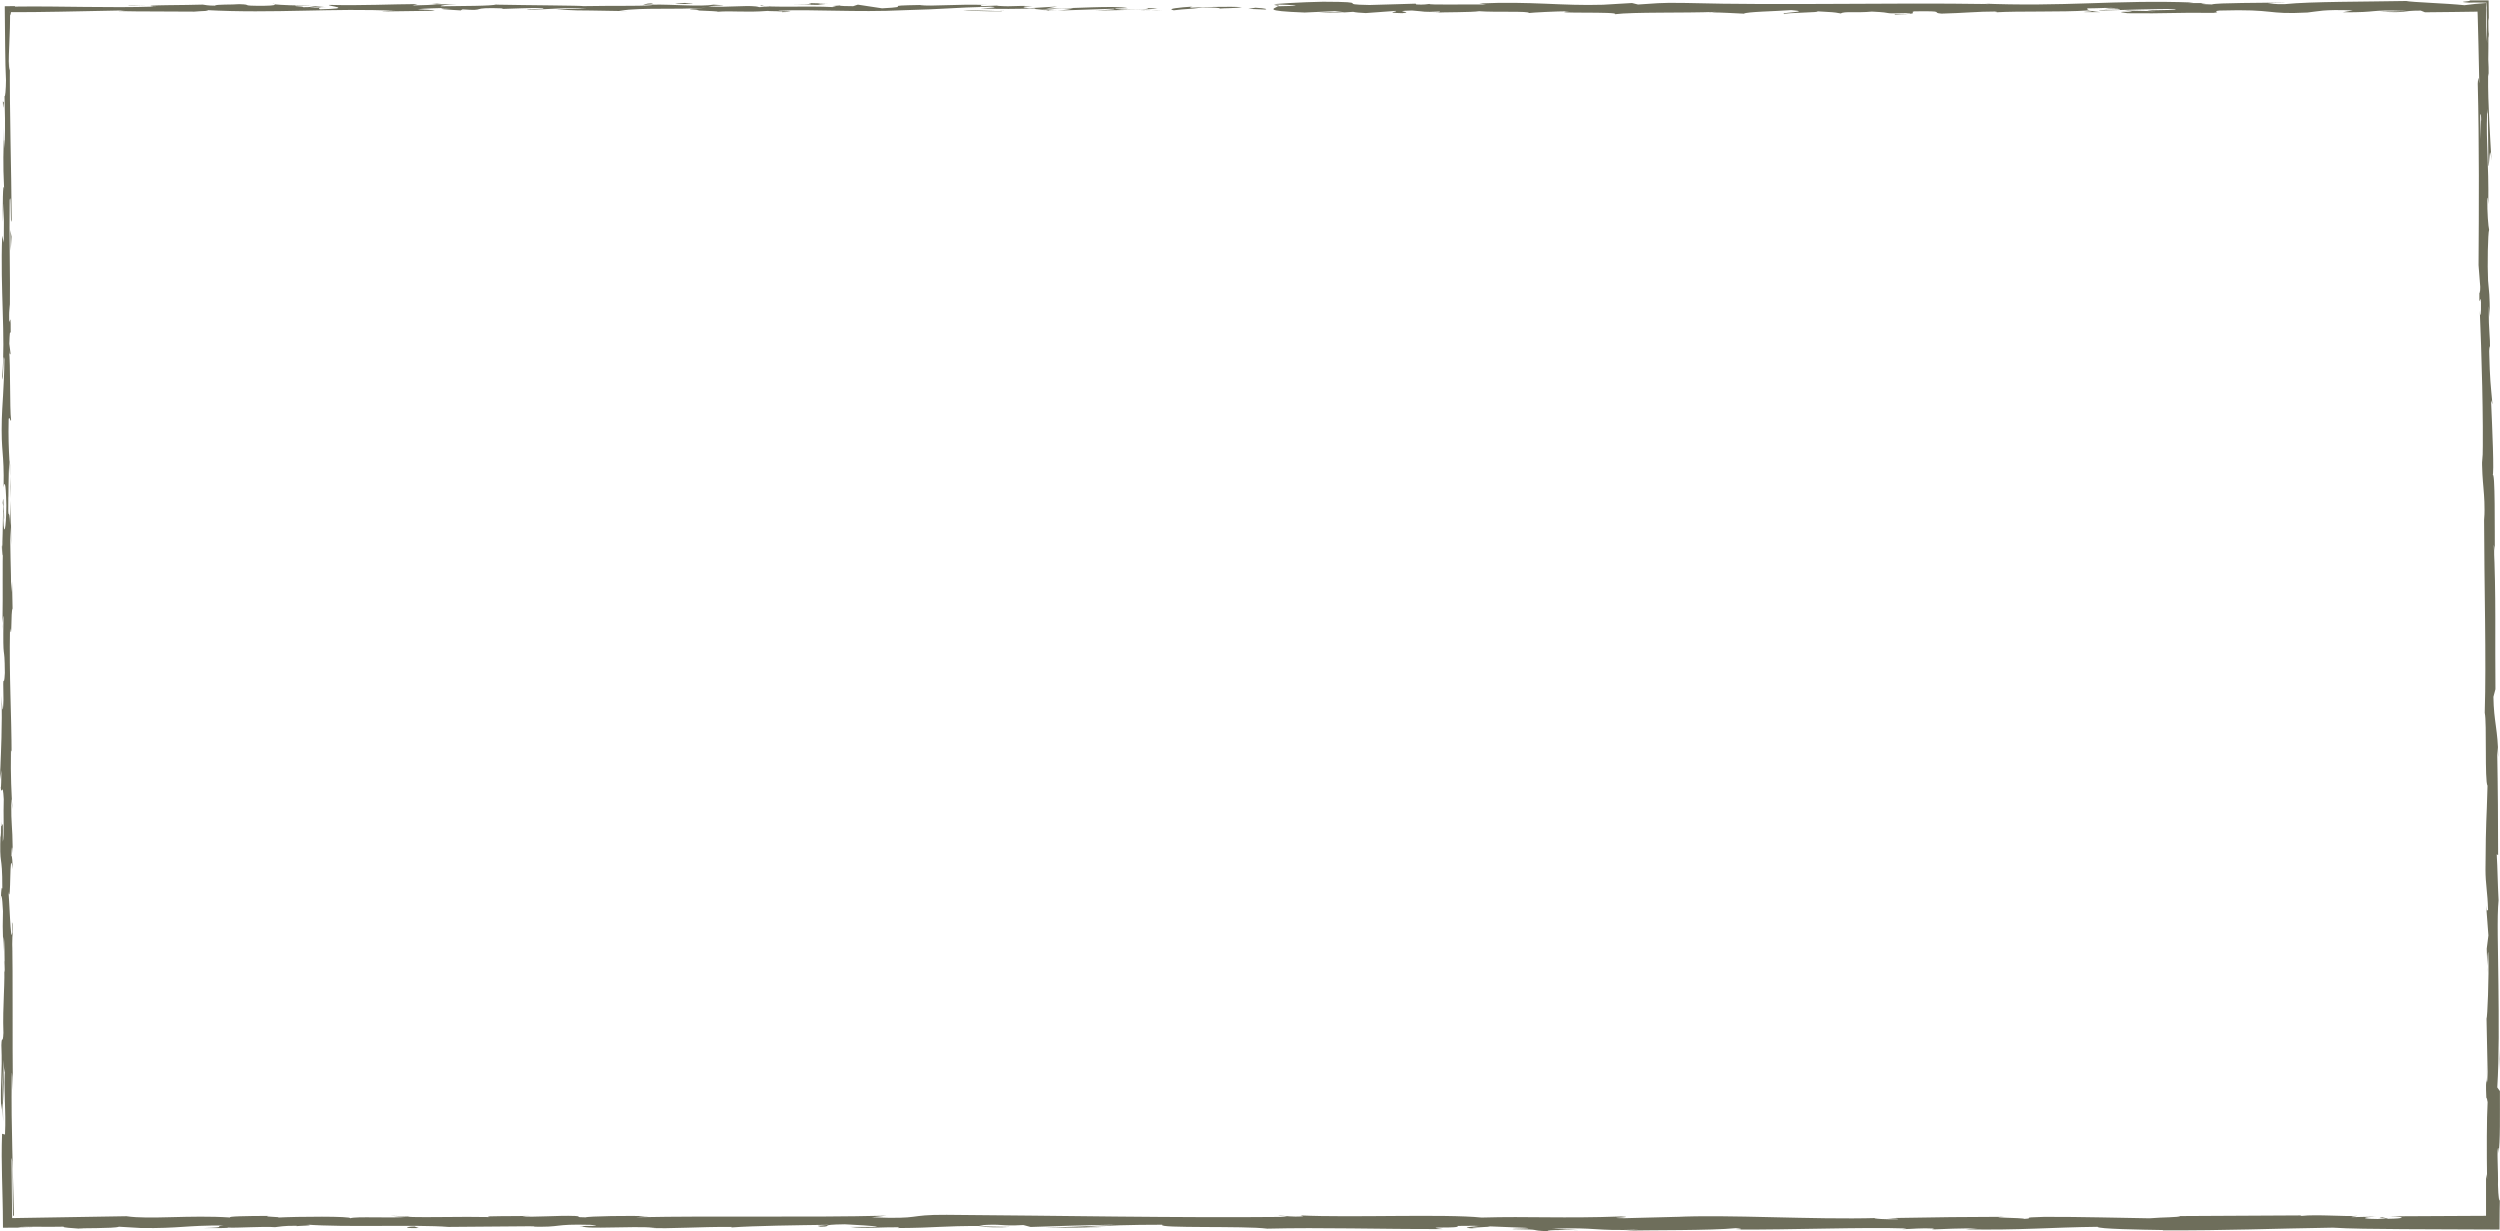
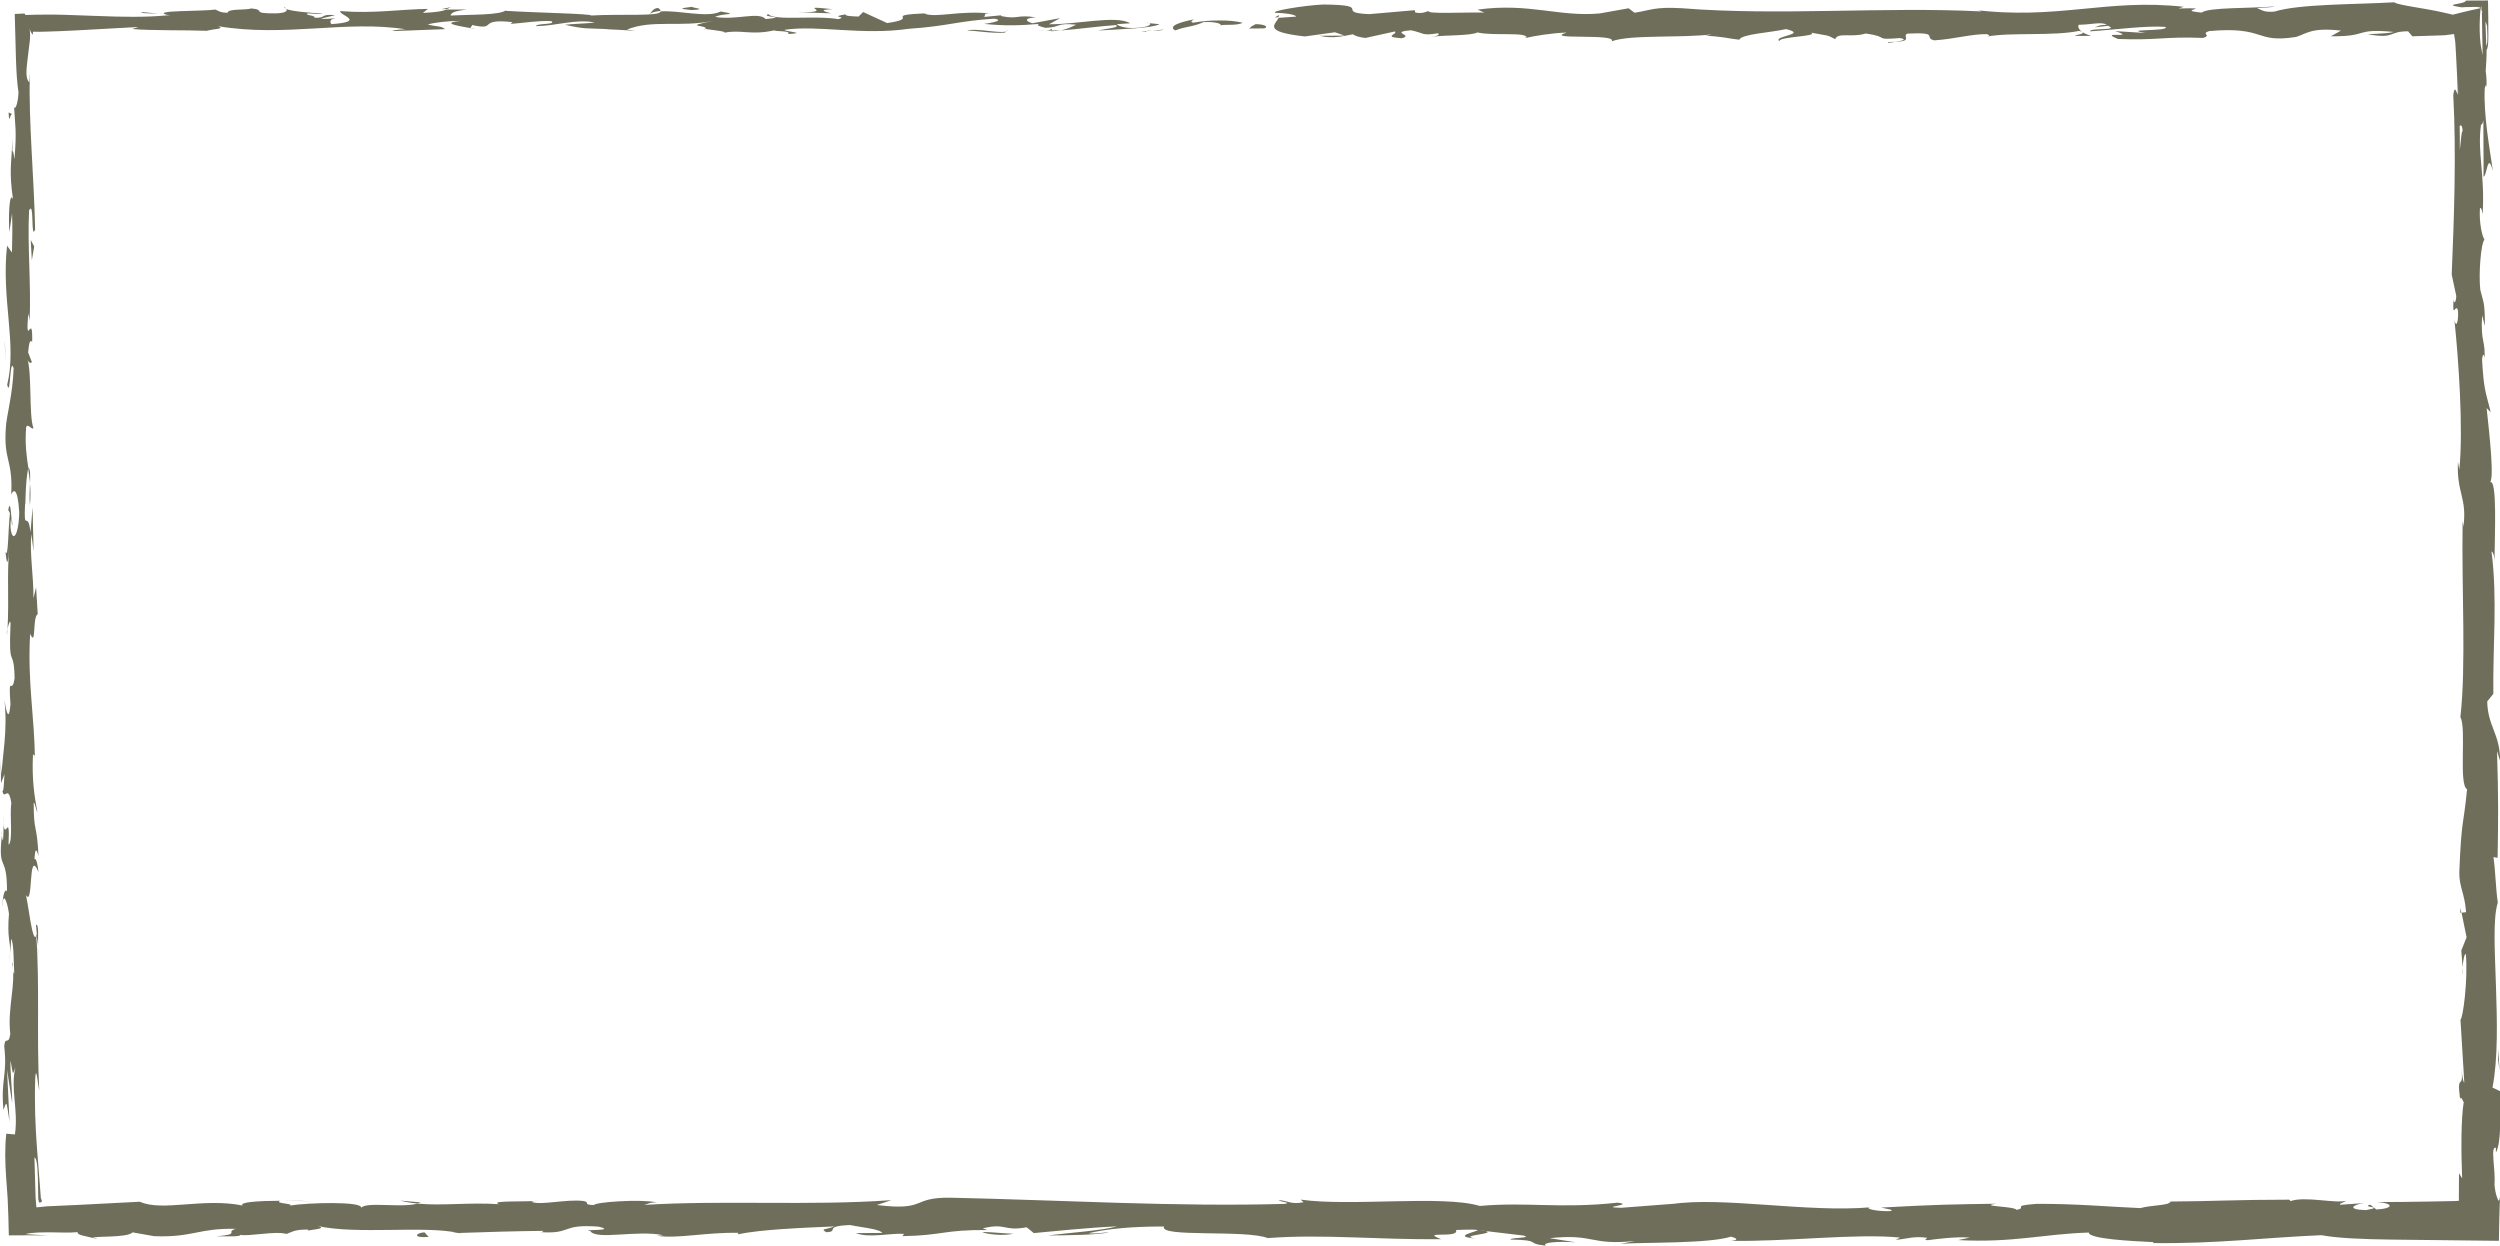
- <svg xmlns="http://www.w3.org/2000/svg" id="Layer_1" data-name="Layer 1" viewBox="0 0 504.66 248.45">
+ <svg xmlns="http://www.w3.org/2000/svg" id="Layer_1" data-name="Layer 1" viewBox="0 0 510.39 254.22">
  <defs>
    <style>
      .cls-1 {
        fill: #6e6e5b;
      }
    </style>
  </defs>
-   <path class="cls-1" d="M255.24,1.93c.79-.03.36-.26-1.8-.37-.35.05-.77.1-1.06.16-.08.04-.28.07-.41.11l.41-.03,2.87.12Z" />
-   <path class="cls-1" d="M240.75,1.33c-2.54.16-5.47.45-3.81.75,2.51-.32,3.12-.19,5.83-.57,2.16-.04,3.78.1,3.41.22.76-.1,3.36-.04,4.52-.28-1.41-.09-3.01-.09-4.72-.06-1.71,0-3.53.05-5.39.16-.8-.07-.03-.16.16-.22Z" />
-   <path class="cls-1" d="M29.42,1.17l1.36.04c-.37-.02-.84-.03-1.36-.04Z" />
-   <path class="cls-1" d="M.84,104.69c0-1-.04-1.41-.07-1.46.02.93.04,1.69.07,1.46Z" />
-   <path class="cls-1" d="M.48,127.04c0-.48.02-.88.02-1.32-.03.5-.05,1.01-.02,1.32Z" />
-   <path class="cls-1" d="M29.42,1.17l-3.5-.1c-.24.11,1.79.08,3.5.1Z" />
-   <path class="cls-1" d="M211.62,2.17c.73-.02,1.34-.05,1.9-.09-.6.01-1.18.03-1.78.04-.03.02-.06.03-.11.05Z" />
-   <path class="cls-1" d="M87.14.81h1.06c.31-.04.61-.09.88-.14l-1.95.14Z" />
-   <path class="cls-1" d="M131.43.68c-1-.01-1.35.27-1.73.39.56-.12,1.3-.17,2.18-.2.02-.05-.12-.12-.45-.2Z" />
-   <path class="cls-1" d="M201.68,1.05l1.25-.04c-.32.01-.87.03-1.25.04Z" />
-   <path class="cls-1" d="M55.43.8c-.07-.04-.23-.08-.4-.1,0,.04.16.07.4.1Z" />
-   <path class="cls-1" d="M308.63,2.58s-.01-.03,0-.05c-.26.03-.34.05,0,.05Z" />
-   <path class="cls-1" d="M257.28,1.19l.71-.02c.08-.05.15-.11.15-.16l-.87.17Z" />
-   <path class="cls-1" d="M.12,167.96c0-.08,0-.11,0-.18-.03-1.08-.03-.47,0,.18Z" />
-   <path class="cls-1" d="M298.2,248c-4.25-.25,6.92-.32.52-.6.6.11-5.82.44-.52.6Z" />
-   <path class="cls-1" d="M210.47,2.14c-.6,0-1.21,0-1.82,0,.83,0,1.38,0,1.82,0Z" />
-   <path class="cls-1" d="M298.72,247.4h0s-.66-.03-.66-.03c.27.01.43.02.66.03Z" />
-   <path class="cls-1" d="M16.88,248.04c-.19-.05-.57-.09-.96-.12.03.03.25.06.96.12Z" />
-   <path class="cls-1" d="M.69,192l-.04,1.74c.03-.69.03-1.25.04-1.74Z" />
-   <path class="cls-1" d="M53.34,247.64c.94.02,1.27.06,2.56.02-.12-.01-.24-.02-.39-.03-.47.04-1.09.06-2.16.01Z" />
-   <path class="cls-1" d="M91.29,247.64c-.2-.02-.47-.04-.7-.06-.38,0-.82.01-1.2.02l1.9.04Z" />
-   <path class="cls-1" d="M423.97,2.45c-.83-.08-1.35-.17-1.75-.25.59.2-4.99.27,1.75.25Z" />
-   <path class="cls-1" d="M211.6,2.02c-.22.07-.54.11-1.13.12.44,0,.85-.01,1.26-.02.11-.04.13-.08-.14-.11Z" />
-   <path class="cls-1" d="M54.88,245.42l6.03.04c-1.69-.01-3.88-.03-6.03-.04Z" />
-   <path class="cls-1" d="M502.14,196.37l-.03-1.38c0,.53,0,1.02.03,1.38Z" />
-   <path class="cls-1" d="M78.81,245.42c1.08.1,2.22.16,3.4.19.25-.02.53-.04.7-.07l-4.1-.12Z" />
-   <path class="cls-1" d="M422.21,2.19s.01,0,.01,0c0,0,0,0-.01,0Z" />
-   <path class="cls-1" d="M382.49,2.86c5.75,0,2.7-.36,3.92-.57,6.86-.11,3.17.27,5.51.46,4.28-.1,7.57-.44,10.76-.42.24.06.86.08.13.16,4.53-.29,13.44-.01,18.71-.38.39.03.59.06.69.09-.85-.19-.99-.37-.81-.51,2.58,0,4.78-.23,5.75,0-1.58,0-1.71.09-2.45.17l2.7-.1c2.43.35-3.68.12-3.68.38,5.26-.11,11.4-.4,15.43-.3.84.34-9.43.11-4.05.42l-6.24-.13c4.77.54-3.79-.04.59.54,8.21.1,9.19-.17,17.38-.07,1.84-.19-.61-.28,1.24-.47,11.64-.34,9.16.85,17.72.4,2.22-.23,3.07-.66,9.17-.43l-2.08.38c7.95.04,4.54-.55,12.87-.29-1.48.15-6.25.13-5.05.17,5.39.3,3.82-.22,7.96-.22l.86.34c1.86-.02,3.76-.04,5.7-.06.97-.01,1.95-.03,2.94-.04.47,0,.95-.02,1.43-.02l.53-.02.02.32.02.53c.02.63.04,1.27.05,1.91.03,1.28.07,2.57.1,3.87.06,2.6.12,5.22.17,7.85-.11-.52-.23-2.12-.31.07.3,11.82.24,25.24.16,36.64l.34,4.35c0,1.01-.11,1.88-.18.78-.06,4.45.19.23.33,2.36.05,2.53-.13,3.34-.24,1.74.34,7.84.78,22.34.56,30.6l-.11-1.61c-.05,6.44.68,7.26.47,13.23l-.06-1.14c.03,13.97.47,29.4.14,40.05.45,2.02-.04,13.82.56,14.72-.2,7.98-.33,5.69-.41,16.92,0,3,.42,4.47.52,8.18l-.31.09.38,5.03-.34,2.68.11,3.48c.02-1.39.11-2.95.2-2.74.11,2.72.03,6.03-.05,8.68-.09,2.65-.22,4.64-.3,4.7l.26,12.85c-.12-.28-.17-2.44-.25-4.14.31,6.86-.32,1.25-.04,7.53.07-.84.18.45.25.6-.19,3.13-.19,10.27-.11,15.55l-.21-1.01c0,2.68,0,5.46,0,8.42-6.21.03-12.85.06-19.55.1,3.84.1,2.96.47-.18.5l-1.25-.33c-2.03.2,3.28.12-.88.37-4-.04-2.69-.37-.39-.48l-4.86.11c-.29-.1.85-.15,1.15-.27-1.99.2-8.39-.33-11.27.02l-.27-.1c-10.7.06-15.55.08-24.26.13-.17.28-3.58.22-6.17.45-6.4-.09-13.51-.31-21.23-.29-5.42.14-1.58.24-4.02.41-.4-.26-8.1-.23-4.11-.42-9.26.04-11.83.05-23.54.26,1.27.1,2.7.15,1.96.24-2.12.04-4.84-.11-4.53-.23l.56-.03c-13.15.38-30.34-.75-40.81-.21l.59-.03-10.86.28c-4.99-.04,3-.19-.7-.35-11.71.43-18.5-.06-28.14.22-7.46-.76-26.49.05-36.56-.43l.58.18c-2.6.17-3.15-.1-5.07-.14.27.14,2.83.16,1.21.26-22.06.21-45.53-.26-68.14-.42-8.27-.05-4.69.92-15.12.5l2.96-.33c-16.69.4-34.13-.01-50.47.32.97-.08,1-.18,2.6-.17-1.73-.12-4.92-.12-7.68-.07-1.38.03-2.66.07-3.6.11-.94.05-1.53.1-1.54.15-2.54-.02-.59-.18-2.16-.28-3.46-.14-8.69.31-10.53.07-.31-.04.97-.08,1.61-.1-2.26.12-10.51-.03-8.35.25-6.13-.13-11.73.12-16.62-.04-3.19.31-10.5-.15-11.51.29.44-.45-10.75-.36-14.63-.15,1.3-.14-3.37-.14-1.85-.33-4.43,0-8.48.09-7.71.32-8.15-.54-16.39.44-20.98-.26-8.17.13-15.94.26-23.07.38-.05-4.36-.09-8.27-.13-12.13.23.21.24,3.48.25,6.63,0,1.58.01,3.12.05,4.24,0,.14.01.27.01.4,0,.06,0,.12,0,.18,0,.05,0,.04,0,.06.01.06.03.11.05.14.04.06.08.05.14,0-.13-5.26-.24-9.4-.34-13.53-.11-4.41-.18-8.81-.12-14.37.06-2.88.2,1.64.27,2.61-.19-11.21.04-21.67-.2-31.64.04.03.09,1.1.12,2.12-.01-1.97.07-4.57-.14-4.35l.06,1.92c-.3,3.14-.62-7.8-.78-8.16.59,3.34.15-9.85.89-4.55-.04-1.29-.14-2.92-.27-2.62.04-1.92.12-2.53.28-.58-.11-7.04-.33-4.54-.33-10.92.1.02.14,1.31.25,1.97-.19-3.23-.39-6.47-.3-11.86.06.32.14-.3.14,1.31-.03-9.26-.52-15.78-.33-25.93.43,3,.14-3.45.52-3.99l-.11-5.46-.18,2.19c0-4.78-.27-9.01-.14-13.12l.15,3.55-.07-8.96-.14,5.07c-.19-4.84-.47.52-.37-5.85.04,1.29,0-4.78.22-7.28v.02c-.12-2.37-.24-4.8-.15-8.34.12-.92.41.74.49.14-.31-2.33-.09-11.2-.42-14.16.08.99.27,1.04.31.71l-.25-1.96c.08-2.22.12-2.54.28-2.18.05-6.67-.47,2.12-.27-5.79.02.62.06.32.1,1.62.11-7.95-.16-15.35-.04-22.65.38-2.15.09,6.38.41,3.91-.07-10.53-.45-21.8-.36-31.98l-.04,1.9c-.26-.7-.2-2.55-.1-4.86.04-1.16.09-2.43.14-3.73,0-.65.02-1.31.03-1.97v-.77c-.02-.23-.03-.45-.04-.68h.15c-.06,0-.11,0-.15,0,.06.83.28,1,.22.82,0-.19,0-.38.01-.58,1.42,0,2.87,0,4.37-.01,1.75-.03,3.57-.05,5.5-.08,3.85-.07,8.13-.16,13.15-.26l-1.31.14c4.11.11,10.83.05,15.27.11,1.32-.14,3.86-.12,2.31-.32,13.7.75,26.12-.46,38.27.16-1.45,0-3.46.13-2.31.12l10.35-.14c-.82-.23-1.36-.14-3.53-.31,1.31-.14,4.23-.25,6.79-.25-4.65.16.04.37,2.05.5-.34-.07.35-.15.18-.22,5.41.4.9-.47,8.28-.2l-.39.12c2.76-.07,5.3-.23,8.28-.2,1.24.27-2.94.13-3.13.35,4.18-.02,8.25-.52,12.04-.26-1.78.05-4.33.11-6.11.16,4.13.31,4.6.23,7.67.27h-.3s7.08.12,7.08.12l-1.8-.08c5.23-.71,10.66-.15,17.71-.61-6.85.44-1.13.25-1.65.56,1.8.08,4.54.17,3.76.26,3.33-.25,5.57.18,10.27-.18.21.1,3.57,0,2.82.25,4.33-.08-1.03-.17-.66-.29,6.68-.34,15.71.38,25.31-.1,8.28-.2,9.81-.53,17.5-.71,2.6.15-2.12.36-2.12.36,4.19.14,7.34.1,11.28-.01-.8.09.03.16,1.23.26,3.17-.03,2.11-.36,6.29-.22-.71.11-1.63.29-3.16.4,3.73-.13,7.41-.25,11.27-.38,1.03.17-2.33.26-3.69.38,4.34-.08,11.25-.17,12.58-.44l-2.79-.09c1.58-.02.82.23-.35.28-3.72.22-5.37-.08-5.58-.18l2.75-.07c-2.83-.57-11.05.11-16.58.09l2.3-.42-5.67.35c-1.21-.11-2.04-.34.69-.4-3.97-.2-3.51.15-6.93-.07-.38-.04-.21-.06.14-.07l-3.88.13c.76-.09-.65-.29,1.73-.24-6.96-.23-11.22.33-13.85.02l.58-.03c-9.66.16-.93.31-8.17.68l-4.89-.74-.95.31c-1,0-2.97-.03-2.61-.15-3.71.22.63.13-1.52.33-4.8-.27-13.22.15-14.31-.33-1.72.23,4.59.17-.53.34-1.47-.52-5.92.1-10.3-.13,1.34-.27,5.49-.14,1.11-.37-2.64.46-8.53-.09-12.23,0-.17.36-8.03.17-14.23.3.39-.12-11.67-.18-17.44-.3l.17-.06c-1.11.37-7.07.31-11.4.39.17-.22.95-.31,3.29-.41h-4.07c-.96.13-2.23.19-4.87.24l1.02-.28c-5.42.02-10.92.34-17.89.17-.39.26,5.55.7-1.82.89-.27-.14-.55-.37,1.38-.43-.63.02-2.25.12-3.53.06l2.95-.24c-3.18-.1-1.66.2-4.2.18.05-.2-1.88-.14-1.52-.29.65-.02,2.22.08,3.19,0-2.86-.03-6.33-.14-7.47-.29.25.11,0,.27-2.1.3-5.42.02-1.86-.23-5.02-.33-1.31.14-4.77,0-4.86.3-1.59,0-1.88-.14-2.49-.21-2.81.13-13.11.06-9.94.37l.72.02c-.13,0-.29,0-.46.01h.02s-.02,0-.02,0c-9.2.31-19.09-.13-28.24,0l.02-.1c-.66,0-1.33.02-2.06.03.03,2.7.06,5.6.08,8.3.03,2.53.07,4.87.17,6.64,0,1.61-.18,3.8-.3,3.11.07,4.16.19,4.63.02,10.65-.17-4.19-.15,1.44-.13-4.29-.09,5.41-.24,6.64.03,12.45-.25-1.98-.32,4.07-.24,6.65l.18-3.79c.04,2.89.01,5.42,0,7.99l-.33-1.39c-.4,11.07.69,19.97.01,28.4.23,2.93.16-6.01.44-3.39-.04,5.09-.52,10.4-.52,11.99-.18,6.98.49,6.51.36,13.81.12-.93.44-1.82.55,3.64-.04,5.1-.5,6.26-.59,3.05,0-1.22.03-1.81.07-1.76-.04-1.65-.09-3.81-.22-1.79l.12.66c-.12,2.53-.11,9.54-.3,7.89.11,3.85.19,1.65.26-1.21-.17,6.54,0,10.21-.12,16.94.07-1.07.2-2.06.2-.99-.15,9.87.23,4.35.28,11.03-.18,3.8-.43-1.36-.28,5.37-.12,4.11-.31.87-.41-.76.23,6.13-.15,11.46-.19,14.96l-.1-3.23c.06,1.93.06,3.51.05,5.13l.24-1.84c-.04,1.9-.04,3.5-.14,3.47.16,1.95.39-1.5.61,2.38-.12,2.53.13,7.7-.19,8.57.11-7.95-.32.88-.37-5.85.04,1.3.04,2.88,0,4.78-.04.29-.07-.27-.08-.79-.28,7.61.36,3.5.35,11.39-.18-1-.34,1.83-.3,3.12,0-3.18.3-1.52.43,1.4-.14,5.06.1,5.5.09,8.14l.06-3.02c.18,1.02.15,3.55.21,7.08-.14.3-.1-3.2-.16-1.94.31,3.91-.32,8.85-.11,14.3-.12,2.53-.33.24-.41,2.47.23,6.12-.24,6.62-.05,13.05.24-1.85.18-2.18.41,2.35l-.17-10.57.35,6.78c0-3.19-.15-6.73-.11-8.64.19,3.23.14,2.9.33,1.37-.36,4.37.21,8.65-.03,13.7l-.59-.15c-.11,3.06-.08,5.85-.01,8.73.03,1.44.07,2.91.11,4.45.02.77.03,1.56.05,2.37.01,1.1.02,2.24.03,3.41,2.94-.01,4.15-.01,6.16.02l-3.17-.1c1.32-.23,6.08-.03,9.27-.13-.3.2,1.7.27,3.06.39-.17-.15,7.21.01,8.1-.38l4.4.26c7.95.11,9.08-.56,16.72-.5-2.3.21,1.17.35-3.95.51,2.55,0,4.85.04,4.89-.1,1.49.12,7.08-.27,9.43-.08,1.08-.09,1.43-.29,4.29-.28.31.04-.01.1-.01.1.01-.1,4.49-.13,1.98-.35,7.86.62,21.98-.04,28.82.48,5.57-.05,12.28-.1,17.34-.14-.32.06-.02.1-.97.08,6.98.18,4.29-.57,12.23-.36,4.06.32-4.22.17-1.69.29,1.1.65,9.58-.09,14.92.29l-1.29.04c4.08.22,9.96-.25,16.64-.2,0,0-.32.06-.04.1,4.56-.33,13.2-.44,19.62-.53-2,.25-2.92.13-1.7.39,2.88-.04-.84-.41,4.9-.49,1.87.14,6.01.26,6.56.54h-5.42c2.77.37,7.01,0,9.87.06l-.36.16c8.3-.05,8.42-.44,17.34-.42l-.92-.12c4.88-.39,4.09.22,8.95-.07l1.47.39c3.22-.1,11.27-.38,17.04-.46-3.27.29-10.02.44-14.2.62,3.19,0,10.84-.03,12.5-.22-1.29.04-2.9.13-4.17.07,3.91-.31,9.06-.46,15.42-.46-1.13.77,16.57.19,21.18.79,11.24-.28,22.3.12,35.4.08-4.65-.6,3.82-.02,3.02-.63,3.05-.04,4.21-.03,4.49.01l9.25.37c2.19.18-2.9.13-2.62.27,6.68.05,2.8.26,7.22.42-.91-.22,2.32-.31,6.13-.23l-5.36-.28c9.33-.33,8.07.51,17.48.19l-2.98.19c4.83-.11,17.81,0,22.54-.49.85.07,1.98.24-.14.28,11.54.07,25.69-.52,34.65-.22l-.88.15c2.15-.04,3.75-.28,6.44-.13-.14.06-.87.15.13.16,1.14-.05,5.72-.26,8.57-.17l-2.44.17c11.26.2,17.27-.41,26.71-.51-.02.44,8.83.58,13.25.65l-.15.06c13.11.05,22.26-.36,34.4-.54,3.25.21,8.45.27,14.28.3,6.25.03,13.17.06,19.36.08.01-1.36.02-2.7.03-3.99.02-.88.03-1.73.05-2.56-.08,1.85-.34-.3-.39-2.45.09-2.84-.31-7.86.1-7.41v1.01c.39-2.14.28-7.98.29-12.54l-.53-.75c.38-5.96.31-13.78.23-20.91-.07-7.14-.3-13.59.03-16.85-.16-2.88-.2-6.44-.37-9.29l.28.15c-.02-7.98-.02-11.96-.2-21.81l.22,2.01c-.04-5.56-.89-7.01-.97-12.14l.41-1.55c-.11-9.7.15-19.52-.34-29.1.06.16.19.44.22,2.01-.04-4.57.09-17.66-.47-16,.38-.12-.07-10.01-.3-15.24l.29.81c-.4-4.42-.5-4.56-.67-10.73.02-1.46.21-1.28.16.66.09-4.88-.31-3.8-.22-9.71l.2,2.2c-.03-5.02-.13-4.62-.36-7.38-.15-3.15-.04-9.52.21-10.26-.16-.67-.4-3.42-.36-6.38.09-.4.16.68.2,1.22.1-8.39-.46-12.47-.25-18.24.09-.12.13-.5.16-.98.07,6.66.11,12.03.09,11.53.26,0,.24-5.39.64-1.11-.24-4.32-.74-11.7-.68-16.95.02-.25.04-.5.08-.69l.03.54c.01-1.21-.02-2.3-.08-3.32.02-1.67.04-2.74.03-4.35.08-.23.1-1.14.1-2.32-.02-1.56-.04-3.48-.06-5.25-1.42,0-2.74,0-3.78,0,.22.28-3.29.24,0,.47-.21-.01-.09-.02.32-.03.55,0,1.47-.01,2.68-.02.13,0,.27,0,.37,0,.02.53.03,1.04.04,1.36,0-.08-.02-.17-.03-.27.03,1.88.06,4.34.1,7.13-.08-1.06-.16-2.14-.2-3.33-.04-1.25-.04-2.2,0-4.67,0-.04-.01-.08-.01-.11-.51.04-1.03.09-1.54.13-.24.02-.47.04-.7.06-.17.02-.35.04-.51.06-.64.07-1.22.14-1.63.19-3.67-.39-10.75-.6-11.74-.85-8.2.16-19.31.1-24.46.63-2.33.07-2.68-.15-3.55-.23,1.35-.05,2.95-.04,3.67-.12-4.66.14-13.8.05-14.92.42-5.87-.17,3.3-.34-4.77-.28l1.09-.11c-15.87-.59-25.81.94-43.4.18,1.22.05,1.83.07,2.08.13-20.06-.33-41.35.31-61.14-.22-5.63-.11-6.24.13-9.67.31l-1.22-.3-5.87.35c-8.33.26-14.42-.74-24.96-.26l1.36.2c-3.79-.04-11.99.12-11.36-.11-.39.04-1.24.21-2.72.11l-.12-.16-9.3.27c-7.21-.11,1.13-.63-9.39-.66-3.91.06-11.14.46-9.67.57,1.58,0,4.03.1,4.15.26l-3.58.08c-.65.47-3.4.94,5.38,1.27l6.12-.28,1.97.23h-5.15c2.92.23,4.77.04,6.85-.09.49.12,1.35.2,2.56.25l6.01-.44c.73.18-2.69.36,1.34.46,2.81-.21-2.7-.41,1.96-.54,2.93.21,2.07.38,5.51.2.48.12-.24.2-1.61.25,3.06-.14,8.09-.06,9.67-.31,3.05.26,10.33-.07,10.02.37.96-.11,5.39-.35,8.2-.36-5.13.53,10.51.03,9.16.6,3.8-.47,13.72-.21,20.45-.47-.38.04-1.12.11-1.71.09,3.79.04,4.89.18,7.32.27.49-.39,6.38-.48,9.56-.72,4.64.38-2.82.46-1.36.82-.23-.32,8.06-.32,6.49-.58,3.55.23,3.06.11,4.89.44.62-.49,3.3-.08,6.25-.38,5.14.24,1.32.46,6.96.31,2.68.15-2.33.32-2.33.32ZM500.57,16.81h0c-.02-1.16-.04-2.14-.05-2.77.01.58.03,1.38.05,2.77ZM500.7,28.09c-.01-1.37-.03-3.08-.04-4.89.09-.4.2.03.2,1.16-.07-.62-.1,2.04-.16,3.73ZM502.38,4.22c.06,1.78.01,2.38-.04,2.63-.02-.84-.04-1.83-.07-3.12,0-.05-.03-.16-.04-.21.06.17.11.36.15.7Z" />
-   <path class="cls-1" d="M501.6.43c-.39,0-.61.01-1.12.02l1.41.06v.13c.03.3.06.61.09.88l-.02-1.09h-.37Z" />
-   <path class="cls-1" d="M31.02,1.22h-.24c.2,0,.38.02.5.03-.16-.01-.16-.02-.26-.03Z" />
-   <polygon class="cls-1" points="501.88 183.81 501.95 183.79 501.88 182.81 501.88 183.81" />
-   <path class="cls-1" d="M93.14,2.07c.12.02.35.05.82.07-.04-.02-.39-.04-.82-.07Z" />
-   <path class="cls-1" d="M119.97,2.09l3.8.09c-1.64-.04-2.84-.07-3.8-.09Z" />
-   <path class="cls-1" d="M140.6,2.2c.26-.05.33-.09.4-.12-.02,0-.03,0-.04,0l-.36.12Z" />
-   <path class="cls-1" d="M2.57,190.58c0,.28,0,.55.01.8.05,1.87.03.6-.01-.8Z" />
-   <path class="cls-1" d="M1.91,92.97c.04,1.04.09,2.06.13,3.14.02-1.74.03-3.09-.13-3.14Z" />
-   <path class="cls-1" d="M54.22,245.42s0,0-.01,0h.67-.66Z" />
-   <path class="cls-1" d="M2.04,100.65c.06-1.74.04-3.19,0-4.54-.02,1.42-.05,3.1,0,4.54Z" />
-   <path class="cls-1" d="M230.02,2.17h.99s.04-.02.12-.04l-1.11.04Z" />
-   <path class="cls-1" d="M231.13,2.13l1.1-.04c-.51,0-.95,0-1.1.04Z" />
-   <path class="cls-1" d="M234.55,2.02l-2.32.07c.8,0,1.8,0,2.32-.07Z" />
-   <path class="cls-1" d="M202.7,2.09l-.31.1c.17-.02.28-.05.31-.1Z" />
-   <path class="cls-1" d="M194.41,2.13c1.98.02,4.97.21,7.73.14l.26-.08c-1.3.15-6.11-.23-7.99-.06Z" />
-   <path class="cls-1" d="M159.75.93l6.95.07c-1.22-.11-2.82-.25.35-.28-8.77-.31,1.81.24-7.3.21Z" />
-   <path class="cls-1" d="M138.19.81c3.74-.06-.05-.16.15-.22-2.37.1-2.94.13-.15.22Z" />
-   <path class="cls-1" d="M.84,20.8l-.26-.38c.04,2.88.1.03.26.38Z" />
-   <polygon class="cls-1" points="2.17 50.59 2.33 47.79 2.09 46.45 2.17 50.59" />
-   <polygon class="cls-1" points=".34 68.19 .31 66.93 .4 71.73 .34 68.19" />
-   <path class="cls-1" d="M84.54,247.89l-.87-.31c-1.95.06-2.36.41.87.31Z" />
-   <path class="cls-1" d="M197.52,247.57c1.23.16,4.41.26,6.37.1-2.54-.02-5.07-.14-6.37-.1Z" />
-   <polygon class="cls-1" points="504.53 213.76 504.63 216.03 504.54 211.75 504.53 213.76" />
+   <path class="cls-1" d="M258.12,5.78c.8-.2.4-.82-1.77-.85l-.57.31-.28.16c-.08.05-.12.11-.18.16l-.13.15c-.05.05-.14.1-.21.15l.21-.02.12-.02c.08-.01.38-.01.61-.01h.73s1.46-.02,1.46-.02Z" />
+   <path class="cls-1" d="M243.73,3.96c-2.53.49-5.45,1.34-3.79,2.25,2.5-.96,3.12-.56,5.81-1.7,2.16-.12,3.78.31,3.42.68.76-.27,3.38.11,4.53-.55-1.42-.34-3.02-.48-4.73-.46-1.71-.02-3.53.13-5.39.45-.8-.22-.03-.48.15-.66Z" />
+   <path class="cls-1" d="M32.39,2.77l1.36.12c-.37-.06-.84-.1-1.36-.12Z" />
+   <path class="cls-1" d="M2.52,107.22c-.02-1-.12-1.41-.21-1.46.07.93.13,1.69.21,1.46Z" />
+   <path class="cls-1" d="M1.43,129.57c.02-.48.05-.88.07-1.32-.09.5-.14,1.01-.07,1.32Z" />
+   <path class="cls-1" d="M32.39,2.77l-3.5-.31c-.24.32,1.79.24,3.5.31Z" />
+   <path class="cls-1" d="M214.62,6.4c.73-.05,1.34-.14,1.9-.26-.6.04-1.18.07-1.78.11-.03.05-.06.1-.11.16Z" />
+   <path class="cls-1" d="M90.1,1.87h1.06c.31-.12.6-.25.88-.41l-1.94.41Z" />
+   <path class="cls-1" d="M134.39,1.64c-1-.03-1.34.81-1.72,1.18.56-.35,1.3-.51,2.18-.58.01-.16-.12-.35-.46-.6Z" />
+   <path class="cls-1" d="M204.64,3l1.24-.12c-.32.03-.87.08-1.24.12Z" />
+   <path class="cls-1" d="M58.4,1.74c-.08-.12-.23-.24-.41-.3,0,.11.16.21.41.3Z" />
+   <path class="cls-1" d="M311.6,7.75c.04-.06-.01-.1,0-.15-.26.08-.34.14,0,.15Z" />
+   <path class="cls-1" d="M260.26,3.57l.71-.05c.08-.16.15-.32.15-.47l-.87.52Z" />
+   <path class="cls-1" d="M.35,170.49c0-.08,0-.11.02-.18-.1-1.08-.08-.47-.02.18Z" />
+   <path class="cls-1" d="M301.17,252.85c-4.25-.75,6.92-.97.52-1.81.6.33-5.82,1.32-.52,1.81Z" />
+   <path class="cls-1" d="M213.47,6.29c-.6.01-1.21.02-1.82.01.83.03,1.38.02,1.82-.01Z" />
+   <path class="cls-1" d="M301.69,251.05h0s-.66-.09-.66-.09c.27.04.43.06.66.09Z" />
+   <path class="cls-1" d="M19.85,252.97c-.19-.15-.57-.26-.96-.37.03.09.25.19.96.37Z" />
+   <path class="cls-1" d="M2.06,194.53l-.11,1.74c.08-.69.1-1.25.11-1.74Z" />
+   <path class="cls-1" d="M56.32,251.78c.94.06,1.27.18,2.56.07-.12-.04-.24-.07-.39-.1-.47.11-1.09.17-2.16.04Z" />
+   <path class="cls-1" d="M94.27,251.77c-.2-.06-.47-.11-.7-.17-.38.01-.82.03-1.2.05l1.9.12Z" />
+   <path class="cls-1" d="M426.95,7.34c-.83-.24-1.35-.5-1.75-.76.59.6-4.99.81,1.75.76Z" />
+   <path class="cls-1" d="M214.59,5.93c-.22.21-.54.32-1.12.37.44-.02.85-.03,1.26-.05.11-.13.13-.24-.14-.32Z" />
+   <path class="cls-1" d="M57.86,245.12l6.03.12c-1.69-.08-3.88-.12-6.03-.12Z" />
+   <path class="cls-1" d="M502.82,198.91l-.1-1.38c-.02.53,0,1.02.1,1.38Z" />
+   <path class="cls-1" d="M81.78,245.12c1.08.3,2.22.47,3.4.58.25-.07.53-.12.7-.22l-4.1-.37Z" />
+   <path class="cls-1" d="M425.18,6.58s.01,0,.01,0c0,0,0,0-.01,0Z" />
+   <path class="cls-1" d="M385.46,8.58c5.75.02,2.7-1.08,3.92-1.72,6.86-.32,3.17.82,5.51,1.38,4.28-.29,7.57-1.31,10.76-1.27.24.18.86.25.13.48,4.53-.88,13.44-.04,18.71-1.15.39.1.59.19.69.28-.85-.56-.99-1.12-.81-1.52,2.58-.02,4.78-.7,5.75.02-1.58-.02-1.71.27-2.45.5l2.7-.31c2.43,1.04-3.68.36-3.68,1.13,5.26-.34,11.4-1.2,15.43-.91.84,1.02-9.43.34-4.05,1.25l-6.24-.39c4.77,1.61-3.79-.11.59,1.61,8.21.3,9.19-.52,17.38-.22,1.84-.57-.61-.84,1.24-1.4,11.64-1.02,9.16,2.56,17.72,1.2,2.22-.68,3.07-1.97,9.17-1.29l-2.08,1.15c7.95.11,4.54-1.66,12.87-.88-1.48.45-6.25.38-5.05.52,5.39.91,3.82-.65,7.96-.65l.86,1.02c1.86-.04,3.76-.1,5.7-.18l.73-.03.37-.02c.09,0,.09-.01.14-.02l.48-.07c.36-.05.73-.1,1.1-.14.07.38.14.8.2,1.29l.05.37.06.95c.04.64.07,1.29.11,1.94.14,2.59.27,5.22.35,7.84-.31-.52-.65-2.12-.93.08.64,11.82.16,25.24-.32,36.64l.93,4.35c0,1.01-.38,1.88-.56.79-.28,4.45.56.22.93,2.36.09,2.53-.47,3.34-.75,1.74.83,7.83,1.86,22.32,1,30.59l-.28-1.61c-.29,6.44,1.89,7.25,1.13,13.22l-.17-1.14c-.23,13.97.75,29.39-.46,40.06,1.29,2.02-.41,13.82,1.37,14.71-.79,7.98-1.13,5.7-1.59,16.93-.05,3,1.15,4.46,1.38,8.17l-.92.1,1.03,5.03-1.08,2.69.27,3.48c.06-1.39.39-2.95.66-2.74.46,5.43-.63,13.24-1.1,13.38l.78,12.85c-.37-.28-.5-2.44-.74-4.14.94,6.86-.97,1.25-.11,7.53.21-.84.55.45.74.6-.56,3.14-.56,10.27-.33,15.54l-.64-1.01c-.03,1.57-.04,3.16-.03,4.79v.31s.01.15.01.15l.03.33-.29.04-.16.02h-.09s.02.02-.28.02c-1.72.03-3.46.06-5.21.1-3.51.06-7.09.11-10.68.11,3.84.3,2.96,1.4-.18,1.51l-1.25-.98c-2.03.6,3.28.37-.88,1.11-4-.11-2.69-1.11-.39-1.43l-4.86.34c-.29-.29.85-.45,1.15-.82-1.99.61-8.39-.98-11.27.07l-.27-.29c-10.7,0-15.55.33-24.26.38-.17.84-3.58.66-6.17,1.34-6.4-.27-13.51-.93-21.23-.86-5.42.42-1.58.71-4.02,1.22-.4-.77-8.1-.7-4.11-1.25-9.26.13-11.83.15-23.54.78,1.27.31,2.7.45,1.96.71-2.12.13-4.84-.32-4.53-.69l.56-.08c-13.15,1.15-30.34-2.24-40.81-.64l.59-.08-10.86.83c-4.99-.13,3-.58-.7-1.05-11.71,1.28-18.5-.19-28.14.67-7.46-2.27-26.49.16-36.56-1.29l.58.53c-2.6.52-3.15-.31-5.07-.43.27.41,2.83.48,1.21.77-22.06.64-45.53-.78-68.14-1.26-8.27-.14-4.69,2.76-15.12,1.49l2.96-.99c-16.69,1.19-34.13-.04-50.47.97.97-.23,1-.53,2.6-.52-3.45-.72-12.76-.04-12.82.55-2.54-.07-.59-.53-2.16-.83-3.46-.42-8.69.92-10.53.2-.31-.12.97-.23,1.61-.29-2.26.35-10.51-.09-8.35.74-6.13-.4-11.73.37-16.62-.12-3.19.93-10.5-.45-11.51.87.44-1.36-10.75-1.09-14.63-.46,1.3-.41-3.37-.43-1.85-.99-4.43.02-8.48.27-7.71.97-8.15-1.62-16.39,1.31-20.98-.77-4.25.22-8.41.43-12.42.64-2.01.09-3.98.18-5.92.27l-.72.03c-.16,0-.15.01-.2.02l-.13.02-.55.06c-.4.04-.79.08-1.18.11-.04-.46-.08-.91-.11-1.35l-.03-.35c0-.14-.02-.16-.03-.51-.02-.55-.03-1.1-.05-1.64-.06-2.16-.12-4.26-.18-6.34.68.21.71,3.48.75,6.63,0,.39.01.79.02,1.17,0,.16,0,.32.01.48v.18c.04.23.07.43.12.57.11.29.3.27.65-.08-.07-.17-.15-.38-.23-.64-.02.04-.04-.41-.06-.69-.02-.31-.04-.62-.07-.92-.05-.61-.09-1.21-.14-1.8-.18-2.36-.36-4.57-.53-6.77-.32-4.41-.53-8.81-.36-14.37.19-2.88.59,1.64.82,2.61-.56-11.21.12-21.67-.61-31.64.13.03.26,1.1.37,2.12-.04-1.97.2-4.57-.42-4.35l.17,1.92c-.89,3.14-1.86-7.8-2.34-8.16,1.76,3.34.44-9.85,2.67-4.55-.12-1.29-.41-2.92-.82-2.62.12-1.92.36-2.53.83-.58-.33-7.04-.99-4.54-.98-10.92.3.02.41,1.31.76,1.97-.58-3.23-1.16-6.47-.91-11.86.18.32.41-.3.41,1.31-.09-9.26-1.55-15.78-.99-25.93,1.29,3,.43-3.45,1.55-3.99l-.33-5.46-.54,2.19c.02-4.78-.8-9.01-.43-13.12l.46,3.55-.21-8.96-.42,5.07c-.58-4.84-1.42.52-1.11-5.85.11,1.29.01-4.78.67-7.28v.02c-.35-2.37-.73-4.8-.45-8.34.36-.92,1.24.74,1.48.14-.94-2.33-.26-11.2-1.26-14.16.23.99.82,1.04.94.71l-.76-1.96c.24-2.22.36-2.54.83-2.18.14-6.67-1.42,2.12-.81-5.79.06.62.18.32.29,1.62.32-7.95-.48-15.35-.11-22.65,1.13-2.15.28,6.38,1.23,3.91-.2-10.53-1.35-21.8-1.09-31.98l-.12,1.9c-.78-.7-.6-2.55-.31-4.86.13-1.07.27-2.24.42-3.44.1-.87.12-1.67-.04-2.71l.13-.03c-.05,0-.1.02-.13.03.18.95.84,1.56.67,1.27.01-.18.02-.37.03-.56.47.02.93.03,1.38.02.5-.01,1-.03,1.51-.04,1.75-.05,3.57-.12,5.5-.22,3.85-.21,8.13-.45,13.15-.72l-1.31.41c4.11.36,10.83.19,15.27.37,1.32-.41,3.86-.35,2.31-.94,13.7,2.3,26.11-1.29,38.27.63-1.45,0-3.46.36-2.3.36l10.35-.39c-.82-.69-1.36-.42-3.54-.95,1.31-.41,4.23-.74,6.79-.74-4.65.47.05,1.11,2.06,1.5-.34-.21.35-.45.18-.66,5.42,1.22.9-1.4,8.28-.58l-.39.36c2.76-.19,5.3-.68,8.28-.58,1.24.8-2.94.38-3.12,1.04,4.18-.05,8.24-1.53,12.04-.74-1.77.23-4.33.23-6.11.46,4.13.93,4.61.69,7.67.84l-.3-.02,7.09.41-1.81-.25c5.22-2.1,10.66-.4,17.7-1.78-6.84,1.31-1.13.75-1.64,1.66,1.8.25,4.54.53,3.77.78,3.33-.74,5.57.57,10.26-.51.21.29,3.57.02,2.82.76,4.33-.24-1.03-.51-.67-.87,6.67-1.01,15.72,1.18,25.31-.2,8.28-.58,9.8-1.57,17.48-2.07,2.6.46-2.11,1.07-2.11,1.07,4.19.42,7.34.34,11.28,0-.8.26.03.47,1.24.8,3.16-.08,2.1-1.07,6.28-.64-.71.33-1.62.85-3.14,1.18,3.73-.28,7.4-.83,11.26-1.1,1.03.51-2.32.78-3.68,1.11,4.34-.24,11.24-.48,12.57-1.29l-2.79-.28c1.58-.04.83.69-.34.84-3.71.64-5.37-.27-5.59-.56l2.75-.19c-2.85-1.71-11.04.29-16.58.2l2.29-1.25-5.66,1.05c-1.21-.32-2.05-1.02.68-1.21-3.98-.61-3.51.45-6.93-.23-.38-.11-.21-.17.14-.22l-3.87.38c.76-.26-.66-.88,1.73-.7-6.97-.71-11.21.96-13.85.01l.58-.08c-9.65.44-.92.92-8.15,2.01l-4.9-2.25-.94.92c-1-.03-2.97-.1-2.61-.46-3.7.63.64.4-1.51.99-4.81-.83-13.22.41-14.32-1.04-1.71.7,4.59.53-.52,1.02-1.48-1.57-5.92.28-10.31-.43,1.34-.81,5.49-.39,1.1-1.11-2.63,1.37-8.53-.29-12.23-.02-.16,1.09-8.03.47-14.23.84.39-.37-11.67-.58-17.45-.96l.17-.18c-1.11,1.1-7.06.91-11.39,1.14.17-.66.94-.92,3.29-1.22h-4.07c-.96.37-2.23.56-4.87.69l1.02-.82c-5.42.05-10.91.99-17.89.45-.39.77,5.56,2.13-1.81,2.66-.28-.41-.55-1.12,1.38-1.3-.63.06-2.25.35-3.53.17l2.94-.7c-3.18-.3-1.66.59-4.2.53.05-.59-1.88-.42-1.52-.89.65-.06,2.22.24,3.19,0-2.86-.1-6.33-.45-7.47-.89.25.34,0,.8-2.09.88-5.42.05-1.86-.71-5.02-1.01-1.31.41-4.77,0-4.86.88-1.59,0-1.88-.41-2.5-.65-2.8.4-13.1.13-9.94,1.07l.72.06c-.13.01-.29.03-.46.04h.02s-.02,0-.02,0c-4.6.45-9.37.33-14.14.15-2.38-.08-4.77-.17-7.12-.25-1.18-.03-2.35-.05-3.51-.04-1.39,0-2.93.03-4.32.08l-.18-.3c-.64.03-1.3.06-2.01.09.08,3.03.17,6.27.25,9.29.09,2.53.22,4.87.51,6.64,0,1.61-.54,3.8-.89,3.11.22,4.16.56,4.63.07,10.65-.52-4.19-.46,1.44-.38-4.29-.26,5.41-.73,6.64.08,12.45-.76-1.98-.96,4.07-.73,6.65l.54-3.79c.11,2.89.04,5.42-.02,7.99l-1-1.39c-1.21,11.07,2.07,19.97.03,28.4.7,2.93.49-6.01,1.31-3.39-.13,5.09-1.57,10.4-1.57,11.99-.55,6.98,1.46,6.51,1.08,13.81.36-.93,1.31-1.82,1.64,3.64-.13,5.1-1.49,6.26-1.78,3.05-.03-1.22.08-1.81.2-1.76-.13-1.65-.28-3.81-.67-1.79l.36.66c-.36,2.53-.33,9.54-.91,7.89.34,3.85.58,1.65.77-1.21-.52,6.54-.02,10.21-.36,16.94.2-1.07.61-2.06.61-.99-.44,9.87.68,4.35.83,11.03-.54,3.8-1.3-1.36-.84,5.37-.37,4.11-.94.87-1.23-.76.69,6.13-.45,11.46-.58,14.96l-.29-3.23c.17,1.93.17,3.51.16,5.13l.71-1.84c-.12,1.9-.13,3.5-.42,3.47.47,1.95,1.18-1.5,1.82,2.38-.36,2.53.39,7.7-.56,8.57.32-7.95-.95.88-1.1-5.85.11,1.3.11,2.88-.02,4.78-.11.29-.2-.27-.25-.79-.84,7.61,1.07,3.5,1.05,11.39-.53-1-1.01,1.83-.9,3.12.01-3.18.89-1.52,1.3,1.4-.41,5.06.31,5.5.26,8.14l.19-3.02c.53,1.02.46,3.55.63,7.08-.41.3-.29-3.2-.47-1.94.94,3.91-.97,8.85-.34,14.3-.36,2.53-1,.24-1.24,2.47.69,6.12-.73,6.62-.16,13.05.72-1.85.54-2.18,1.24,2.35l-.5-10.57,1.04,6.78c.01-3.19-.45-6.73-.33-8.64.58,3.23.41,2.9,1,1.37-1.07,4.37.63,8.65-.1,13.7l-1.77-.15c-.32,3.06-.23,5.85-.04,8.73.1,1.44.21,2.91.32,4.45.11,2.44.2,4.94.24,7.58,1.27-.02,2.58-.03,3.94-.02.68,0,1.37.02,2.08.02.35,0,.71.01,1.08.02.29,0,.58.02.87.03l-.4-.04-.6-.04-1.21-.08-2.34-.15c.6-.18,1.43-.27,2.42-.32.5-.02,1.03-.03,1.6-.04.41,0,.85,0,1.3,0,1.75.03,3.74.11,5.34-.04-.3.59,1.7.81,3.06,1.18-.17-.44,7.21.04,8.1-1.14l4.4.78c7.95.32,9.08-1.69,16.72-1.49-2.3.64,1.17,1.06-3.95,1.52,2.55,0,4.85.11,4.89-.3,1.49.37,7.08-.8,9.43-.24,1.08-.26,1.43-.88,4.29-.83.31.12-.01.29-.01.29.01-.29,4.49-.4,1.98-1.05,7.86,1.85,21.98-.13,28.82,1.45,5.57-.2,12.28-.39,17.34-.43-.32.18-.02.3-.97.23,6.98.55,4.29-1.7,12.23-1.09,4.06.96-4.22.52-1.69.88,1.1,1.95,9.58-.27,14.92.87l-1.29.11c4.08.66,9.96-.74,16.64-.6,0,0-.32.17-.04.29,4.56-.99,13.2-1.32,19.62-1.6-2,.76-2.92.4-1.7,1.18,2.88-.11-.84-1.24,4.9-1.46,1.87.42,6.01.78,6.56,1.61l-5.42.04c2.77,1.07,7.01-.04,9.87.15l-.36.47c8.3-.15,8.42-1.33,17.34-1.25l-.92-.35c4.88-1.17,4.09.66,8.95-.21l1.47,1.18c3.22-.29,11.27-1.14,17.04-1.37-3.27.88-10.02,1.33-14.2,1.85,3.19,0,10.84-.09,12.5-.67-1.29.11-2.9.4-4.17.22,3.91-.93,9.06-1.39,15.42-1.37-1.13,2.3,16.57.58,21.18,2.36,11.24-.85,22.3.36,35.4.23-4.65-1.79,3.82-.05,3.02-1.88,3.05-.12,4.21-.09,4.49.03l9.25,1.1c2.19.53-2.9.4-2.62.82,6.68.14,2.8.78,7.22,1.26-.91-.66,2.32-.94,6.13-.69l-5.36-.85c9.33-.98,8.07,1.54,17.48.57l-2.98.58c4.83-.34,17.81.01,22.54-1.46.85.21,1.98.71-.14.85,11.54.22,25.69-1.57,34.65-.66l-.88.45c2.15-.13,3.75-.84,6.44-.39-.14.19-.87.45.13.47,1.14-.15,5.72-.79,8.57-.52l-2.44.5c11.26.59,17.27-1.23,26.71-1.54-.02,1.32,8.83,1.75,13.25,1.96l-.15.19c13.11.16,22.26-1.09,34.4-1.61,3.25.62,8.45.82,14.28.9,7.08.08,14.92.17,21.94.25.04-1.64.07-3.25.1-4.81.02-.8.04-1.58.07-2.35.02-.74.05-1.71.08-1.97-.06.37-.15.92-.26.93-.05.02-.11-.05-.17-.18-.06-.12-.12-.37-.18-.47-.24-.58-.47-1.65-.54-2.73.27-2.84-.92-7.86.3-7.41l-.02,1.01c1.19-2.14.87-7.99.9-12.55l-1.58-.75c1.15-5.97.94-13.78.7-20.92-.23-7.14-.64-13.59.38-16.85-.43-2.87-.46-6.44-.89-9.29l.85.15c.13-7.98.19-11.96-.12-21.81l.63,2.01c0-5.56-2.53-7-2.63-12.13l1.25-1.55c-.13-9.7.88-19.53-.38-29.1.19.16.56.44.63,2.01-.02-4.57.66-17.67-1.06-16,1.13-.12,0-10.01-.56-15.24l.84.81c-1.12-4.41-1.41-4.55-1.77-10.72.09-1.46.66-1.29.46.66.38-4.88-.83-3.79-.45-9.71l.56,2.2c0-5.02-.27-4.62-.93-7.37-.37-3.15.11-9.52.85-10.27-.47-.67-1.12-3.41-.93-6.37.28-.4.47.67.56,1.21.48-8.39-1.11-12.46-.35-18.24.28-.12.41-.5.49-.98.05,6.66.07,12.03,0,11.53.77,0,.85-5.39,1.96-1.12-.63-4.32-1.97-11.69-1.67-16.94.07-.26.14-.5.26-.7l.09.54c.06-1.21-.02-2.3-.16-3.32.11-1.68.19-2.74.18-4.35.12-.12.2-.4.26-.81.03-.2.05-.43.07-.69,0-.45.02-.94.03-1.45.02-2.12-.03-4.75-.07-7.13-1.69,0-3.28.01-4.52.02-.02.42-1.48.6-2.22.76-.77.16-.76.3,1.56.65-.61-.06.8-.1,3.54-.14.13,0,.27-.01.38-.01.02.52.04,1.02.09,1.31-.02-.06-.05-.14-.08-.22.04,2.32.09,5.35.15,8.79-.11-.53-.22-1.06-.31-1.62-.04-.28-.08-.56-.13-.84-.04-.3-.07-.8-.1-1.19-.1-1.69-.1-3.45.11-5.84-.01-.03-.03-.07-.04-.09-2.54.53-4.62,1.07-5.64,1.32-.25-.07-.54-.14-.84-.21-.16-.03-.31-.07-.48-.1-.13-.03-.27-.07-.41-.1-.55-.13-1.13-.26-1.73-.37-1.2-.24-2.46-.45-3.63-.65-2.35-.4-4.37-.74-4.86-1.1-8.2.47-19.31.31-24.46,1.9-2.33.2-2.68-.45-3.55-.7,1.35-.16,2.95-.13,3.67-.36-4.66.41-13.8.16-14.92,1.26-5.87-.5,3.3-1.02-4.77-.84l1.09-.34c-15.87-1.77-25.81,2.83-43.4.55,1.22.14,1.83.2,2.08.39-20.06-1-41.35.94-61.14-.65-5.63-.32-6.24.39-9.67.92l-1.22-.91-5.87,1.05c-8.33.77-14.42-2.22-24.96-.78l1.36.61c-3.79-.11-11.99.36-11.36-.34-.39.11-1.24.64-2.72.32l-.12-.47-9.3.81c-7.21-.34,1.13-1.88-9.39-1.97-3.91.18-11.14,1.38-9.67,1.7,1.58.02,4.03.3,4.15.77l-3.58.25c-.65,1.4-3.4,2.83,5.38,3.8l6.12-.85,1.97.68-5.15.04c2.92.64,4.77.07,6.85-.31.49.36,1.35.61,2.56.75l6.01-1.33c.73.55-2.69,1.08,1.34,1.39,2.81-.62-2.7-1.23,1.96-1.63,2.93.63,2.07,1.15,5.51.61.48.36-.24.59-1.61.75,3.06-.43,8.09-.18,9.67-.92,3.05.78,10.33-.2,10.02,1.12.96-.32,5.39-1.04,8.2-1.09-5.13,1.58,10.51.09,9.16,1.79,3.8-1.42,13.72-.63,20.45-1.42-.38.11-1.12.34-1.71.27,3.79.12,4.89.55,7.32.82.49-1.18,6.38-1.44,9.56-2.17,4.64,1.13-2.82,1.38-1.36,2.47-.23-.95,8.06-.95,6.49-1.74,3.55.7,3.06.34,4.89,1.32.62-1.47,3.3-.25,6.25-1.15,5.14.72,1.32,1.38,6.96.93,2.68.45-2.33.97-2.33.97ZM502.04,19.36s-.02,0-.02,0c-.03-1.16-.06-2.14-.08-2.77.02.58.05,1.38.1,2.77ZM502.18,30.63c.02-1.37,0-3.08-.02-4.89.29-.4.59.03.59,1.16-.2-.61-.34,2.05-.57,3.73ZM507.75,5.36c.08,1.52.08,2.64.04,3.25-.04.4-.13.62-.21.74-.04-1.27-.09-2.75-.15-4.7-.03-.07-.07-.23-.11-.3.16.2.32.45.43,1Z" />
+   <path class="cls-1" d="M506.23,1.29c-.41.02-.65.05-1.16.06l1.3.17v.14c.08.24.18.49.26.7l-.02-1.08h-.37Z" />
+   <path class="cls-1" d="M33.99,2.91l-.24-.02c.2.03.38.07.5.12-.16-.04-.16-.07-.26-.1Z" />
+   <polygon class="cls-1" points="502.29 186.35 502.51 186.33 502.31 185.35 502.29 186.35" />
+   <path class="cls-1" d="M96.12,5.7c.12.07.35.15.82.21-.04-.05-.39-.13-.82-.21Z" />
+   <path class="cls-1" d="M122.95,5.84l3.8.29c-1.64-.17-2.84-.25-3.8-.29Z" />
+   <path class="cls-1" d="M143.59,6.22c.26-.15.33-.26.4-.36-.02,0-.03,0-.04,0l-.36.37Z" />
+   <path class="cls-1" d="M7.7,193.1c0,.28.02.55.04.8.16,1.87.1.6-.04-.8Z" />
+   <path class="cls-1" d="M5.73,95.5c.15,1.04.3,2.06.4,3.14.06-1.74.08-3.09-.4-3.14Z" />
+   <path class="cls-1" d="M57.2,245.11s0,0-.01.01h.67-.66Z" />
+   <path class="cls-1" d="M6.11,103.17c.17-1.74.13-3.19.01-4.54-.06,1.42-.14,3.1-.01,4.54Z" />
+   <path class="cls-1" d="M233.02,6.45l.99.03c-.02-.06.04-.1.12-.14l-1.11.1Z" />
+   <path class="cls-1" d="M234.13,6.35l1.1-.1c-.51,0-.95,0-1.1.1Z" />
+   <path class="cls-1" d="M237.55,6.03l-2.32.22c.8,0,1.8.03,2.32-.22Z" />
+   <path class="cls-1" d="M205.7,6.11l-.31.31c.17-.06.28-.16.31-.31Z" />
+   <path class="cls-1" d="M197.4,6.21c1.98.07,4.98.64,7.74.45l.25-.24c-1.29.46-6.12-.72-7.99-.2Z" />
+   <path class="cls-1" d="M162.71,2.49l6.96.23c-1.22-.32-2.82-.76.34-.84-8.78-.96,1.82.73-7.29.61Z" />
+   <path class="cls-1" d="M141.15,2.05c3.73-.16-.05-.47.15-.66-2.37.3-2.94.38-.15.66Z" />
+   <path class="cls-1" d="M2.53,23.33l-.77-.38c.11,2.88.3.03.77.38Z" />
+   <polygon class="cls-1" points="6.5 53.12 6.98 50.32 6.27 48.98 6.5 53.12" />
+   <polygon class="cls-1" points="1.03 70.71 .92 69.46 1.2 74.26 1.03 70.71" />
+   <path class="cls-1" d="M87.52,252.52l-.87-.94c-1.95.17-2.36,1.23.87.94Z" />
+   <path class="cls-1" d="M200.5,251.56c1.23.47,4.41.78,6.37.31-2.54-.07-5.07-.43-6.37-.31Z" />
+   <polygon class="cls-1" points="509.99 216.28 510.3 218.55 510.04 214.27 509.99 216.28" />
</svg>
